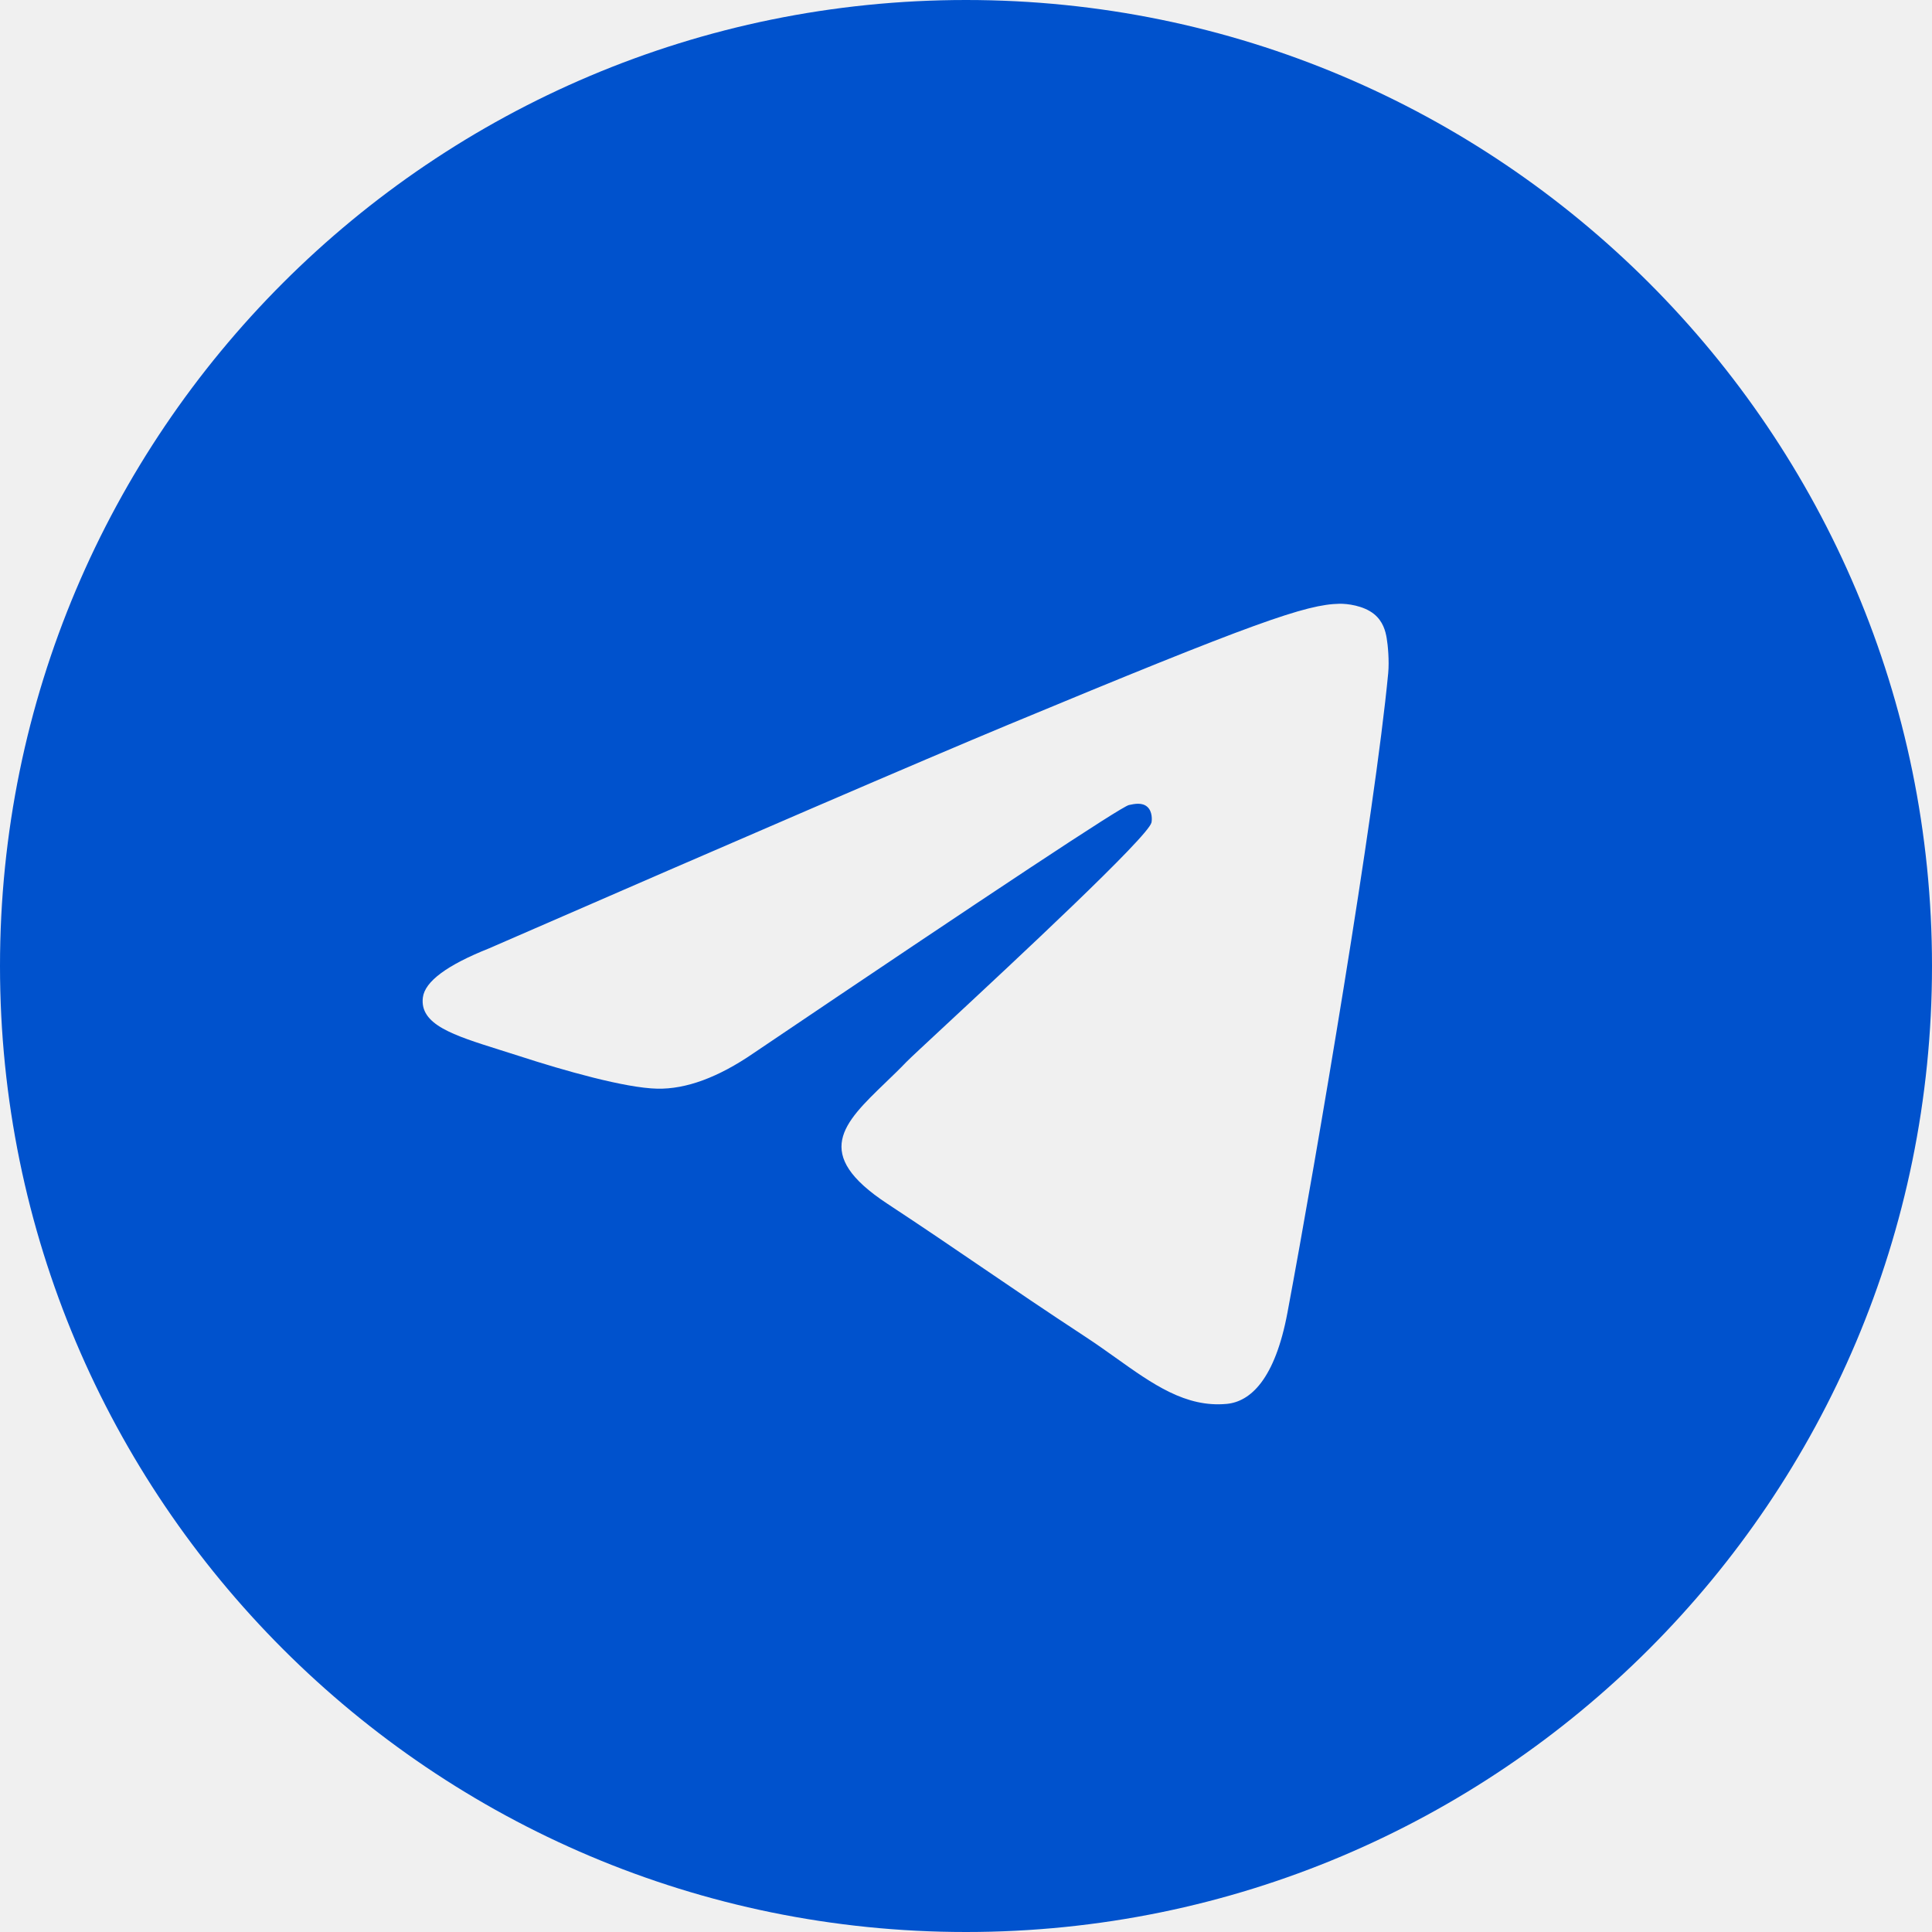
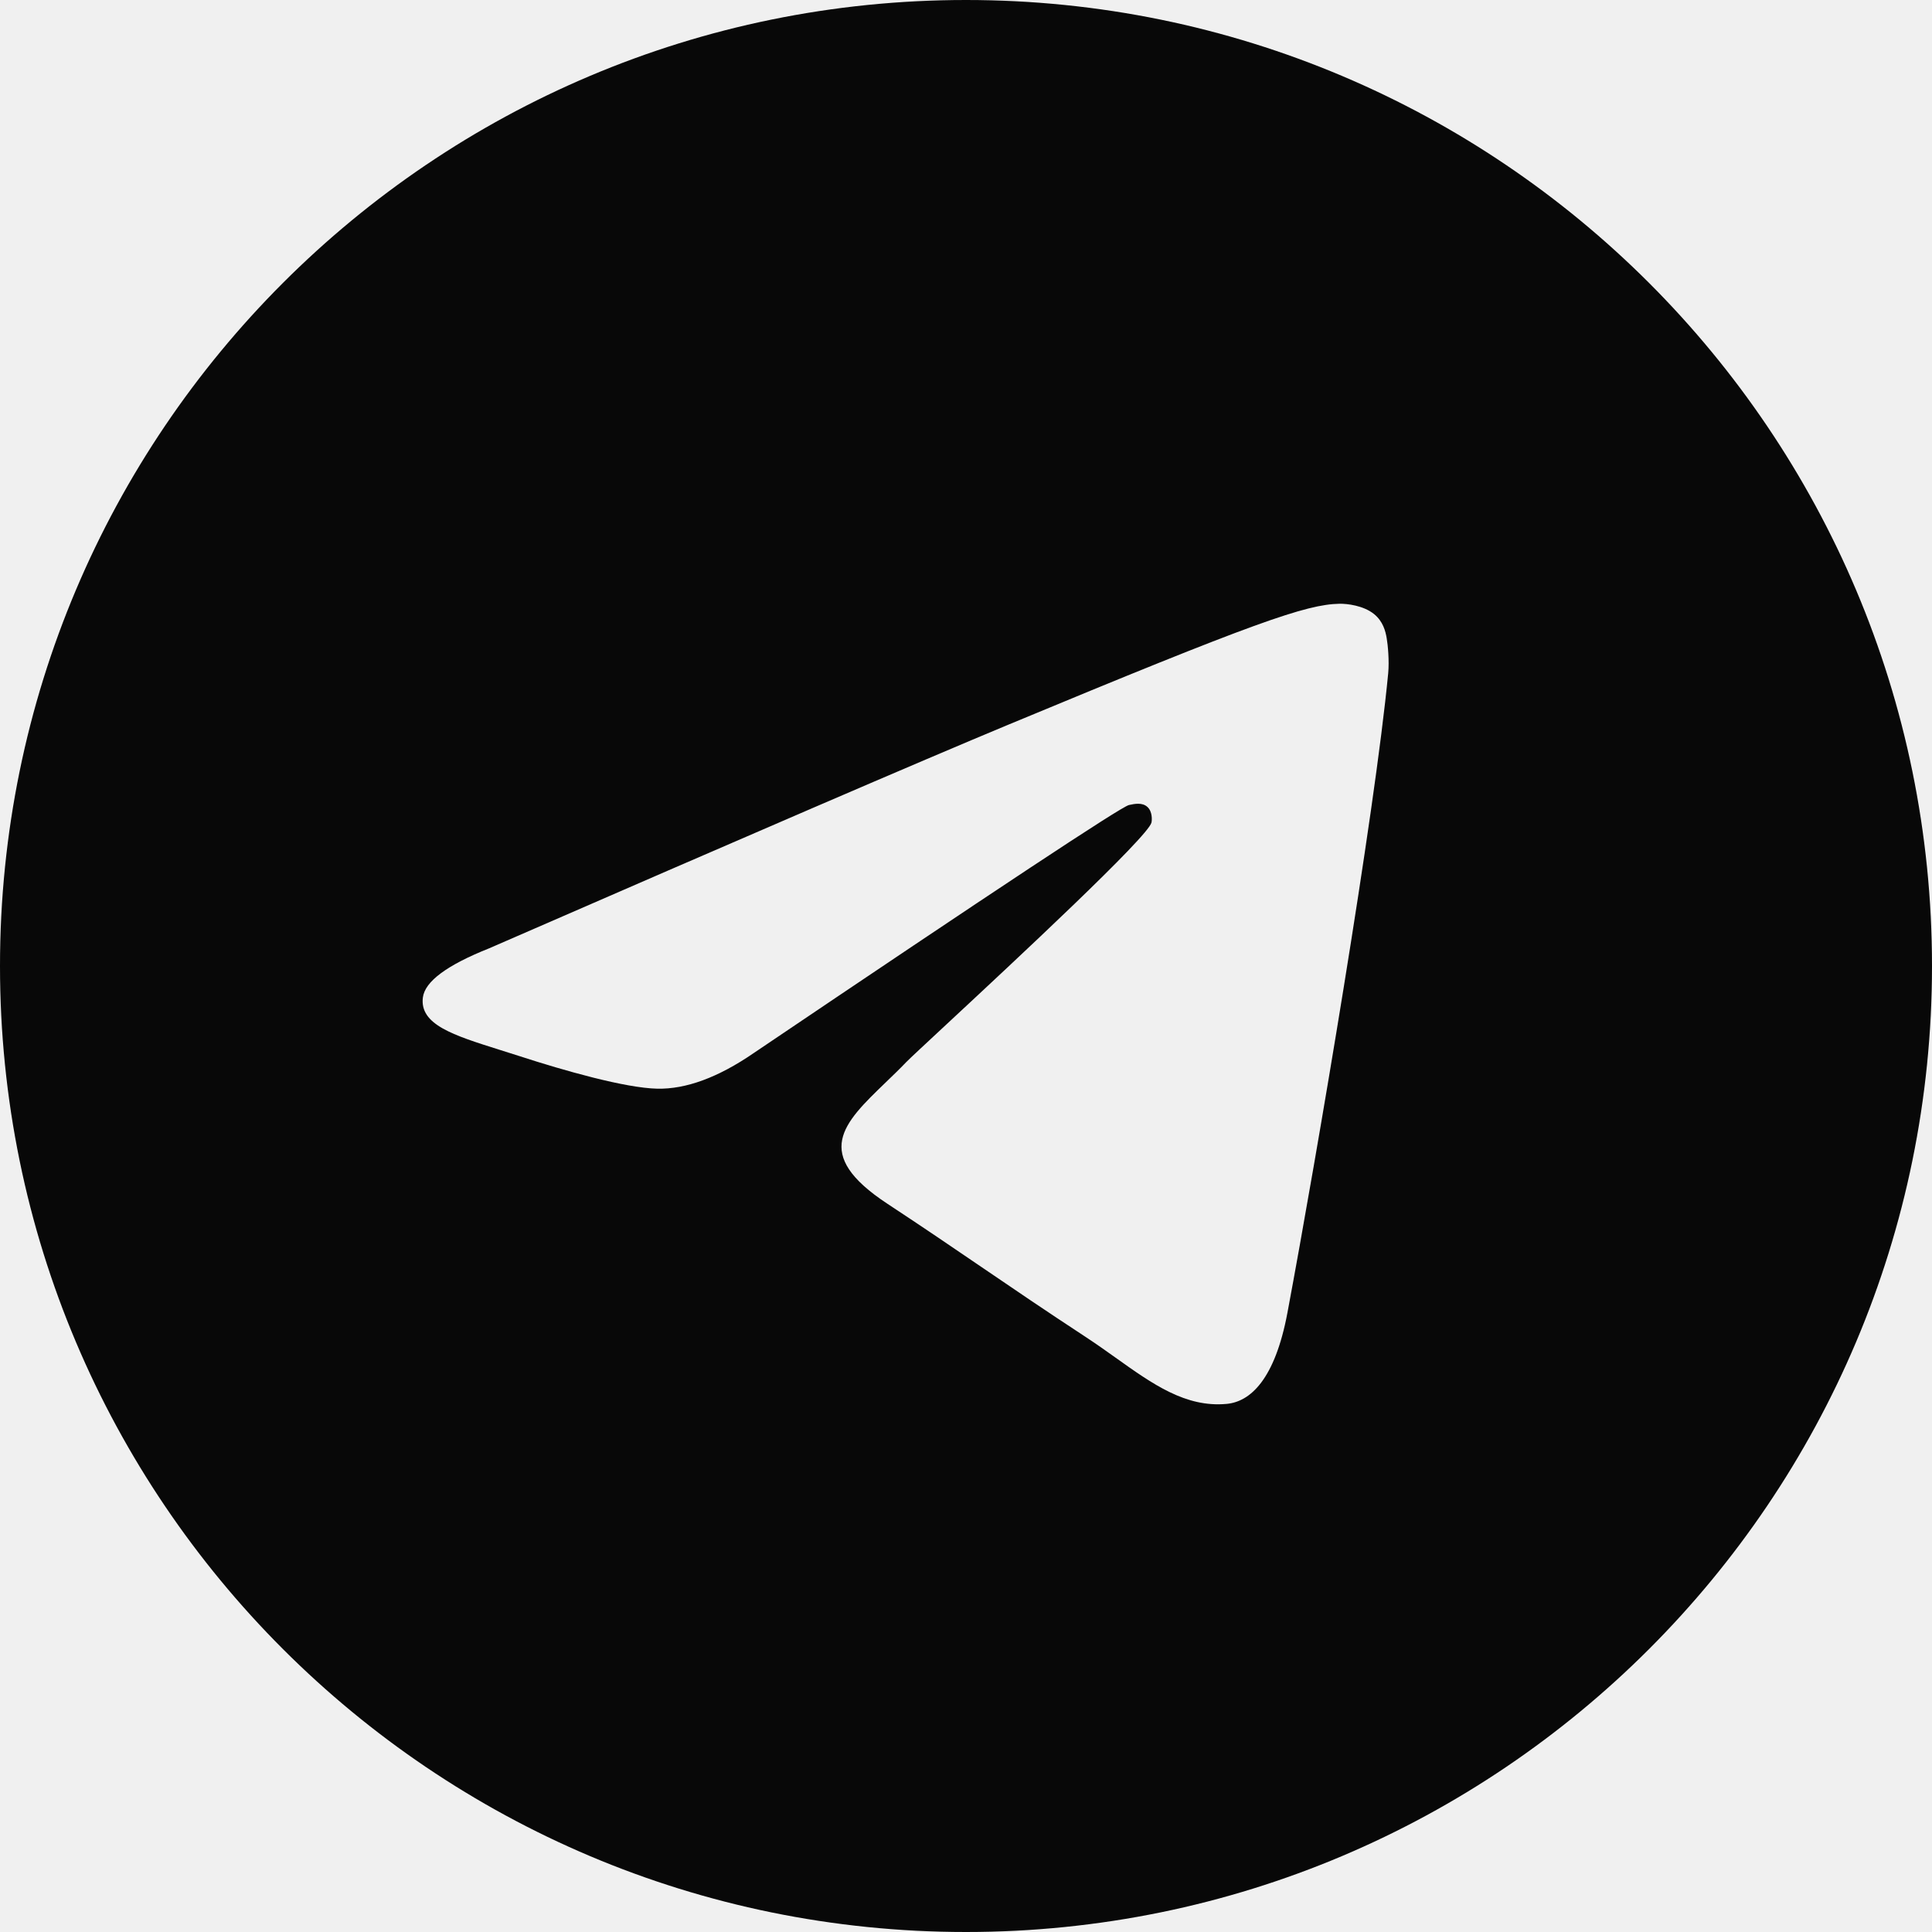
<svg xmlns="http://www.w3.org/2000/svg" width="32" height="32" viewBox="0 0 32 32" fill="none">
  <g clip-path="url(#clip0_3_766)">
-     <path fill-rule="evenodd" clip-rule="evenodd" d="M5 0H27C29.761 0 32 2.239 32 5V27C32 29.761 29.761 32 27 32H5C2.239 32 0 29.761 0 27V5C0 2.239 2.239 0 5 0ZM16.692 12.007C15.259 12.603 12.395 13.837 8.1 15.708C7.402 15.986 7.037 16.257 7.004 16.522C6.948 16.971 7.509 17.147 8.274 17.388C8.378 17.42 8.486 17.454 8.596 17.49C9.348 17.735 10.36 18.021 10.886 18.032C11.363 18.042 11.896 17.846 12.484 17.442C16.497 14.733 18.568 13.364 18.698 13.334C18.79 13.314 18.917 13.287 19.003 13.364C19.09 13.441 19.081 13.585 19.072 13.624C19.016 13.861 16.812 15.911 15.672 16.971C15.316 17.302 15.064 17.536 15.012 17.59C14.897 17.71 14.779 17.823 14.666 17.932C13.967 18.606 13.443 19.111 14.695 19.936C15.297 20.332 15.778 20.66 16.258 20.987C16.783 21.345 17.306 21.701 17.983 22.145C18.155 22.258 18.32 22.375 18.48 22.489C19.091 22.925 19.639 23.316 20.317 23.253C20.71 23.217 21.117 22.847 21.324 21.743C21.812 19.134 22.771 13.48 22.993 11.15C23.012 10.946 22.988 10.685 22.968 10.57C22.949 10.456 22.908 10.292 22.759 10.171C22.582 10.028 22.309 9.998 22.188 10C21.634 10.01 20.783 10.306 16.692 12.007Z" fill="#0052CD" />
+     <path fill-rule="evenodd" clip-rule="evenodd" d="M5 0H27C29.761 0 32 2.239 32 5V27C32 29.761 29.761 32 27 32H5C2.239 32 0 29.761 0 27V5C0 2.239 2.239 0 5 0ZM16.692 12.007C15.259 12.603 12.395 13.837 8.1 15.708C7.402 15.986 7.037 16.257 7.004 16.522C6.948 16.971 7.509 17.147 8.274 17.388C8.378 17.42 8.486 17.454 8.596 17.49C9.348 17.735 10.36 18.021 10.886 18.032C11.363 18.042 11.896 17.846 12.484 17.442C16.497 14.733 18.568 13.364 18.698 13.334C18.79 13.314 18.917 13.287 19.003 13.364C19.09 13.441 19.081 13.585 19.072 13.624C19.016 13.861 16.812 15.911 15.672 16.971C15.316 17.302 15.064 17.536 15.012 17.59C14.897 17.71 14.779 17.823 14.666 17.932C13.967 18.606 13.443 19.111 14.695 19.936C15.297 20.332 15.778 20.66 16.258 20.987C16.783 21.345 17.306 21.701 17.983 22.145C18.155 22.258 18.32 22.375 18.48 22.489C19.091 22.925 19.639 23.316 20.317 23.253C20.71 23.217 21.117 22.847 21.324 21.743C21.812 19.134 22.771 13.48 22.993 11.15C23.012 10.946 22.988 10.685 22.968 10.57C22.949 10.456 22.908 10.292 22.759 10.171C22.582 10.028 22.309 9.998 22.188 10C21.634 10.01 20.783 10.306 16.692 12.007Z" fill="#080808" />
  </g>
  <defs>
    <clipPath id="clip0_3_766">
      <rect width="32" height="32" rx="16" fill="white" />
    </clipPath>
  </defs>
</svg>
